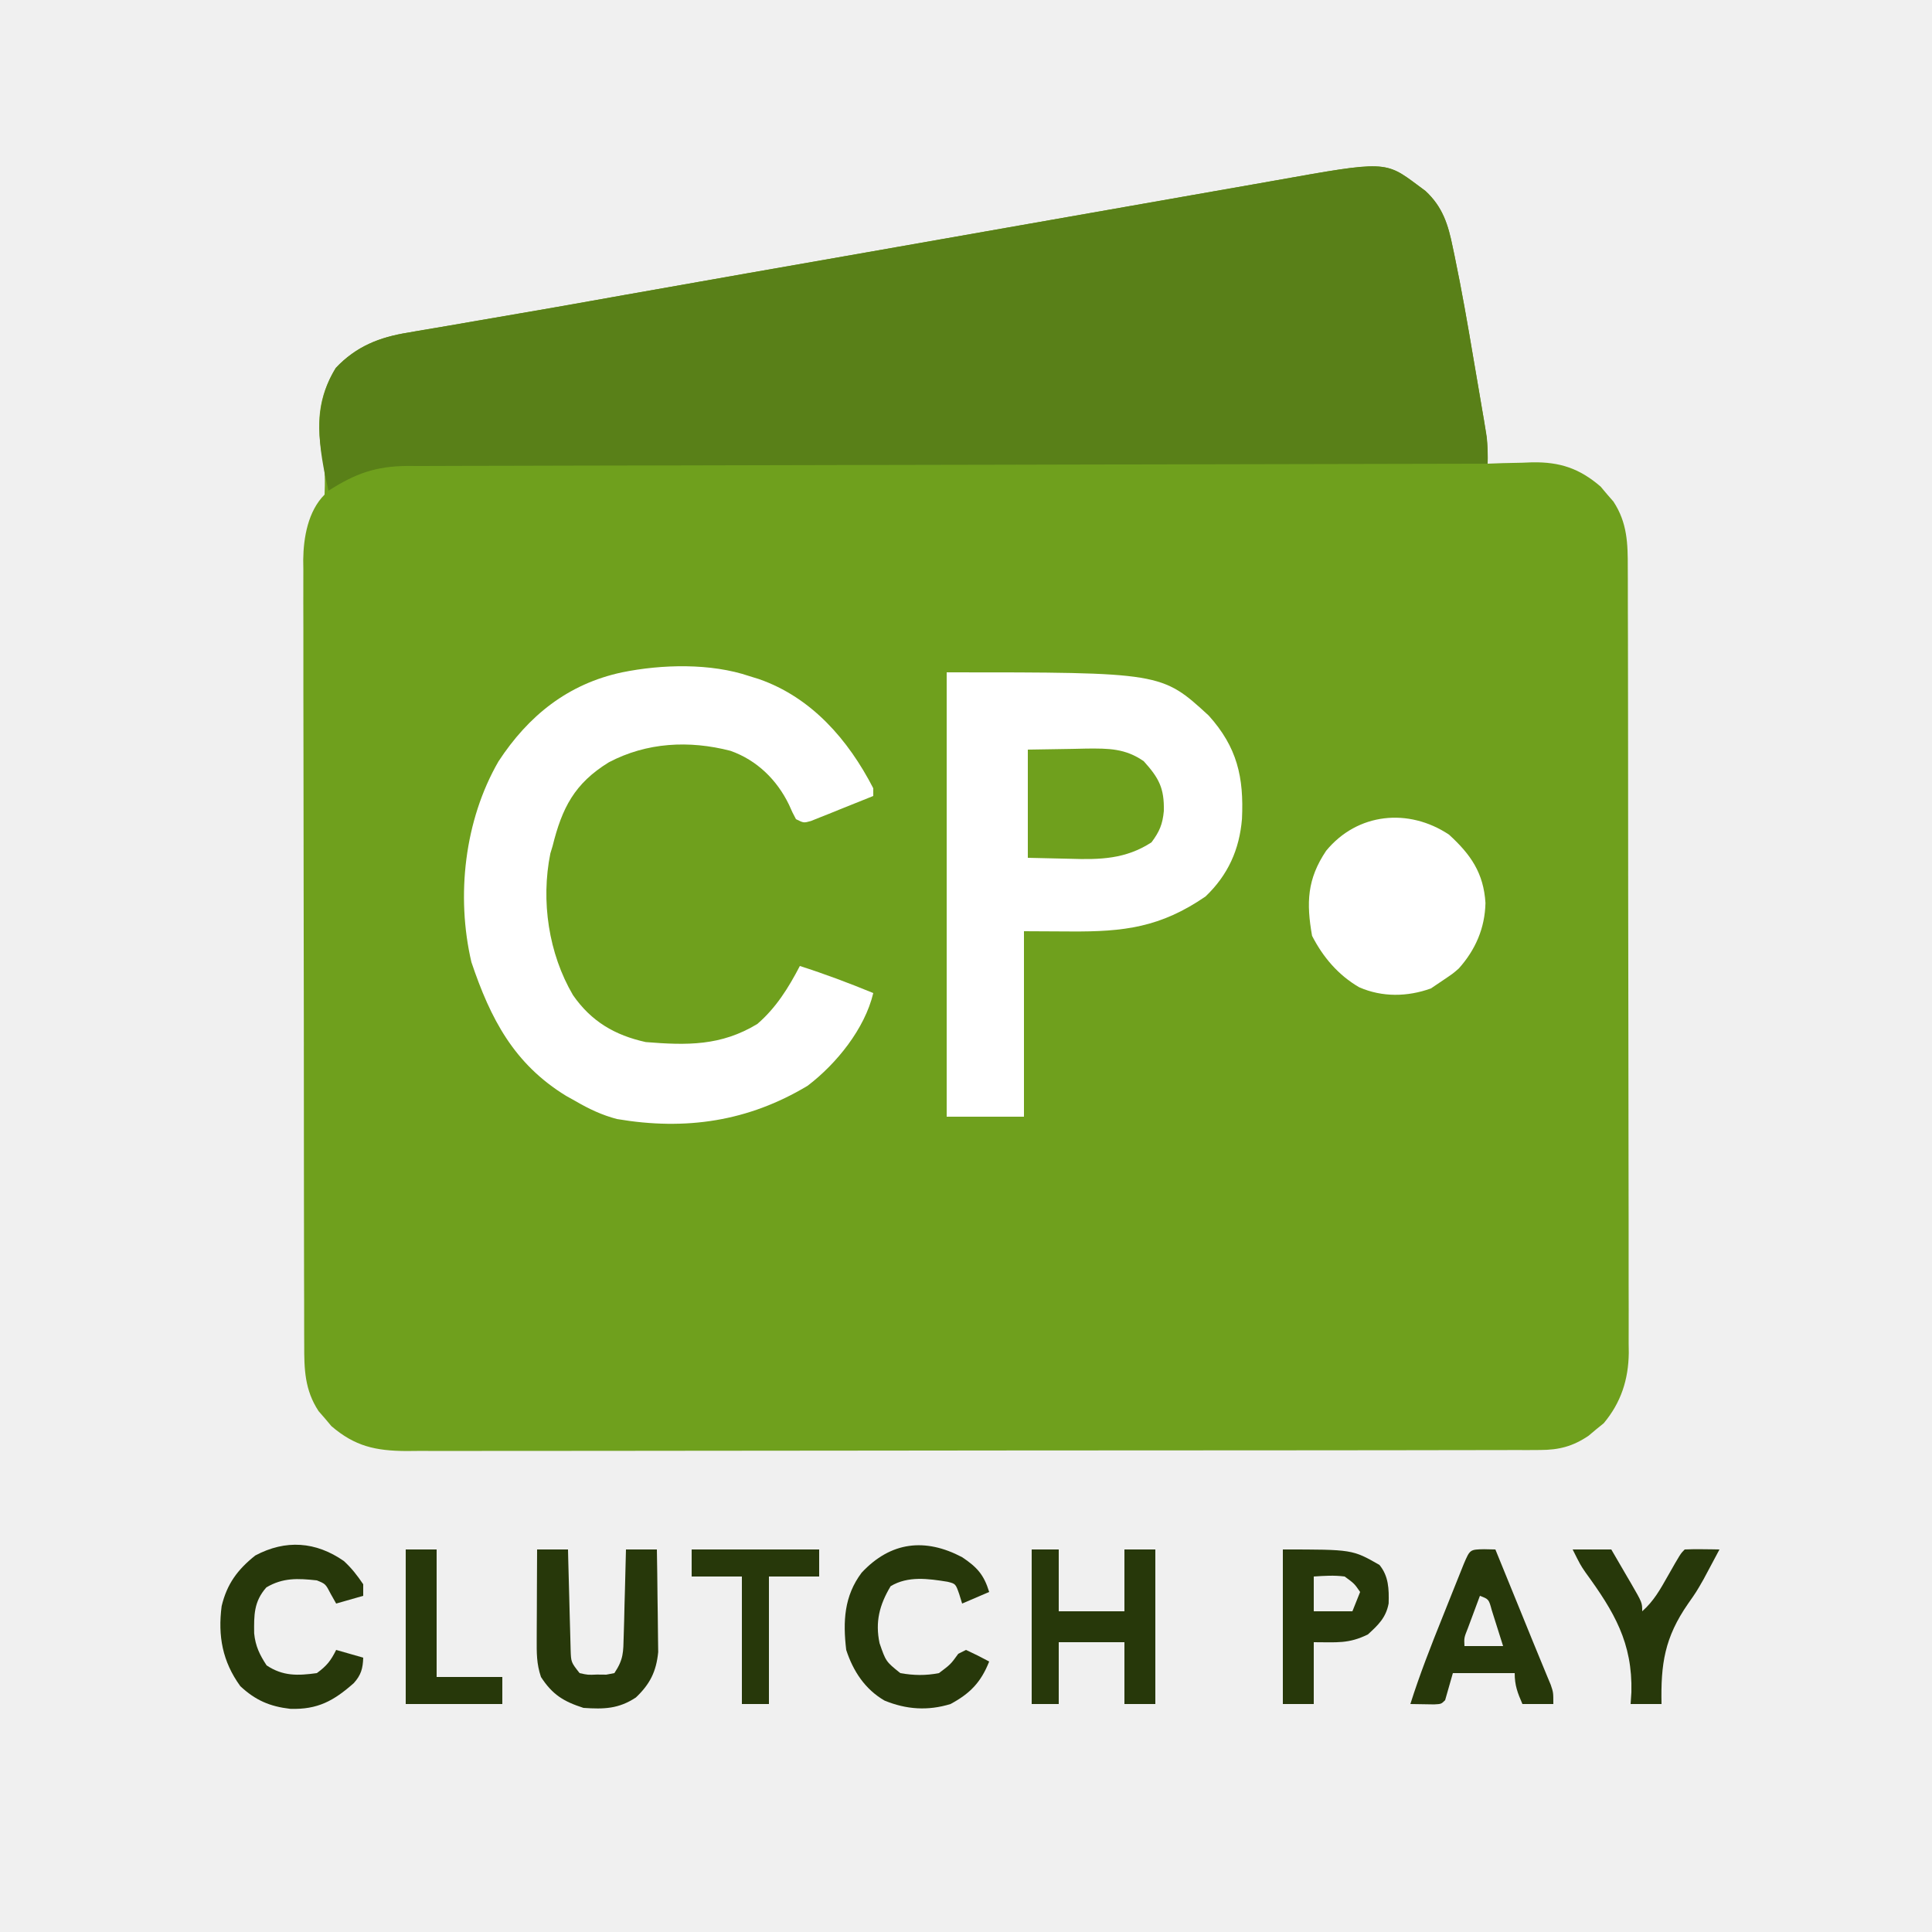
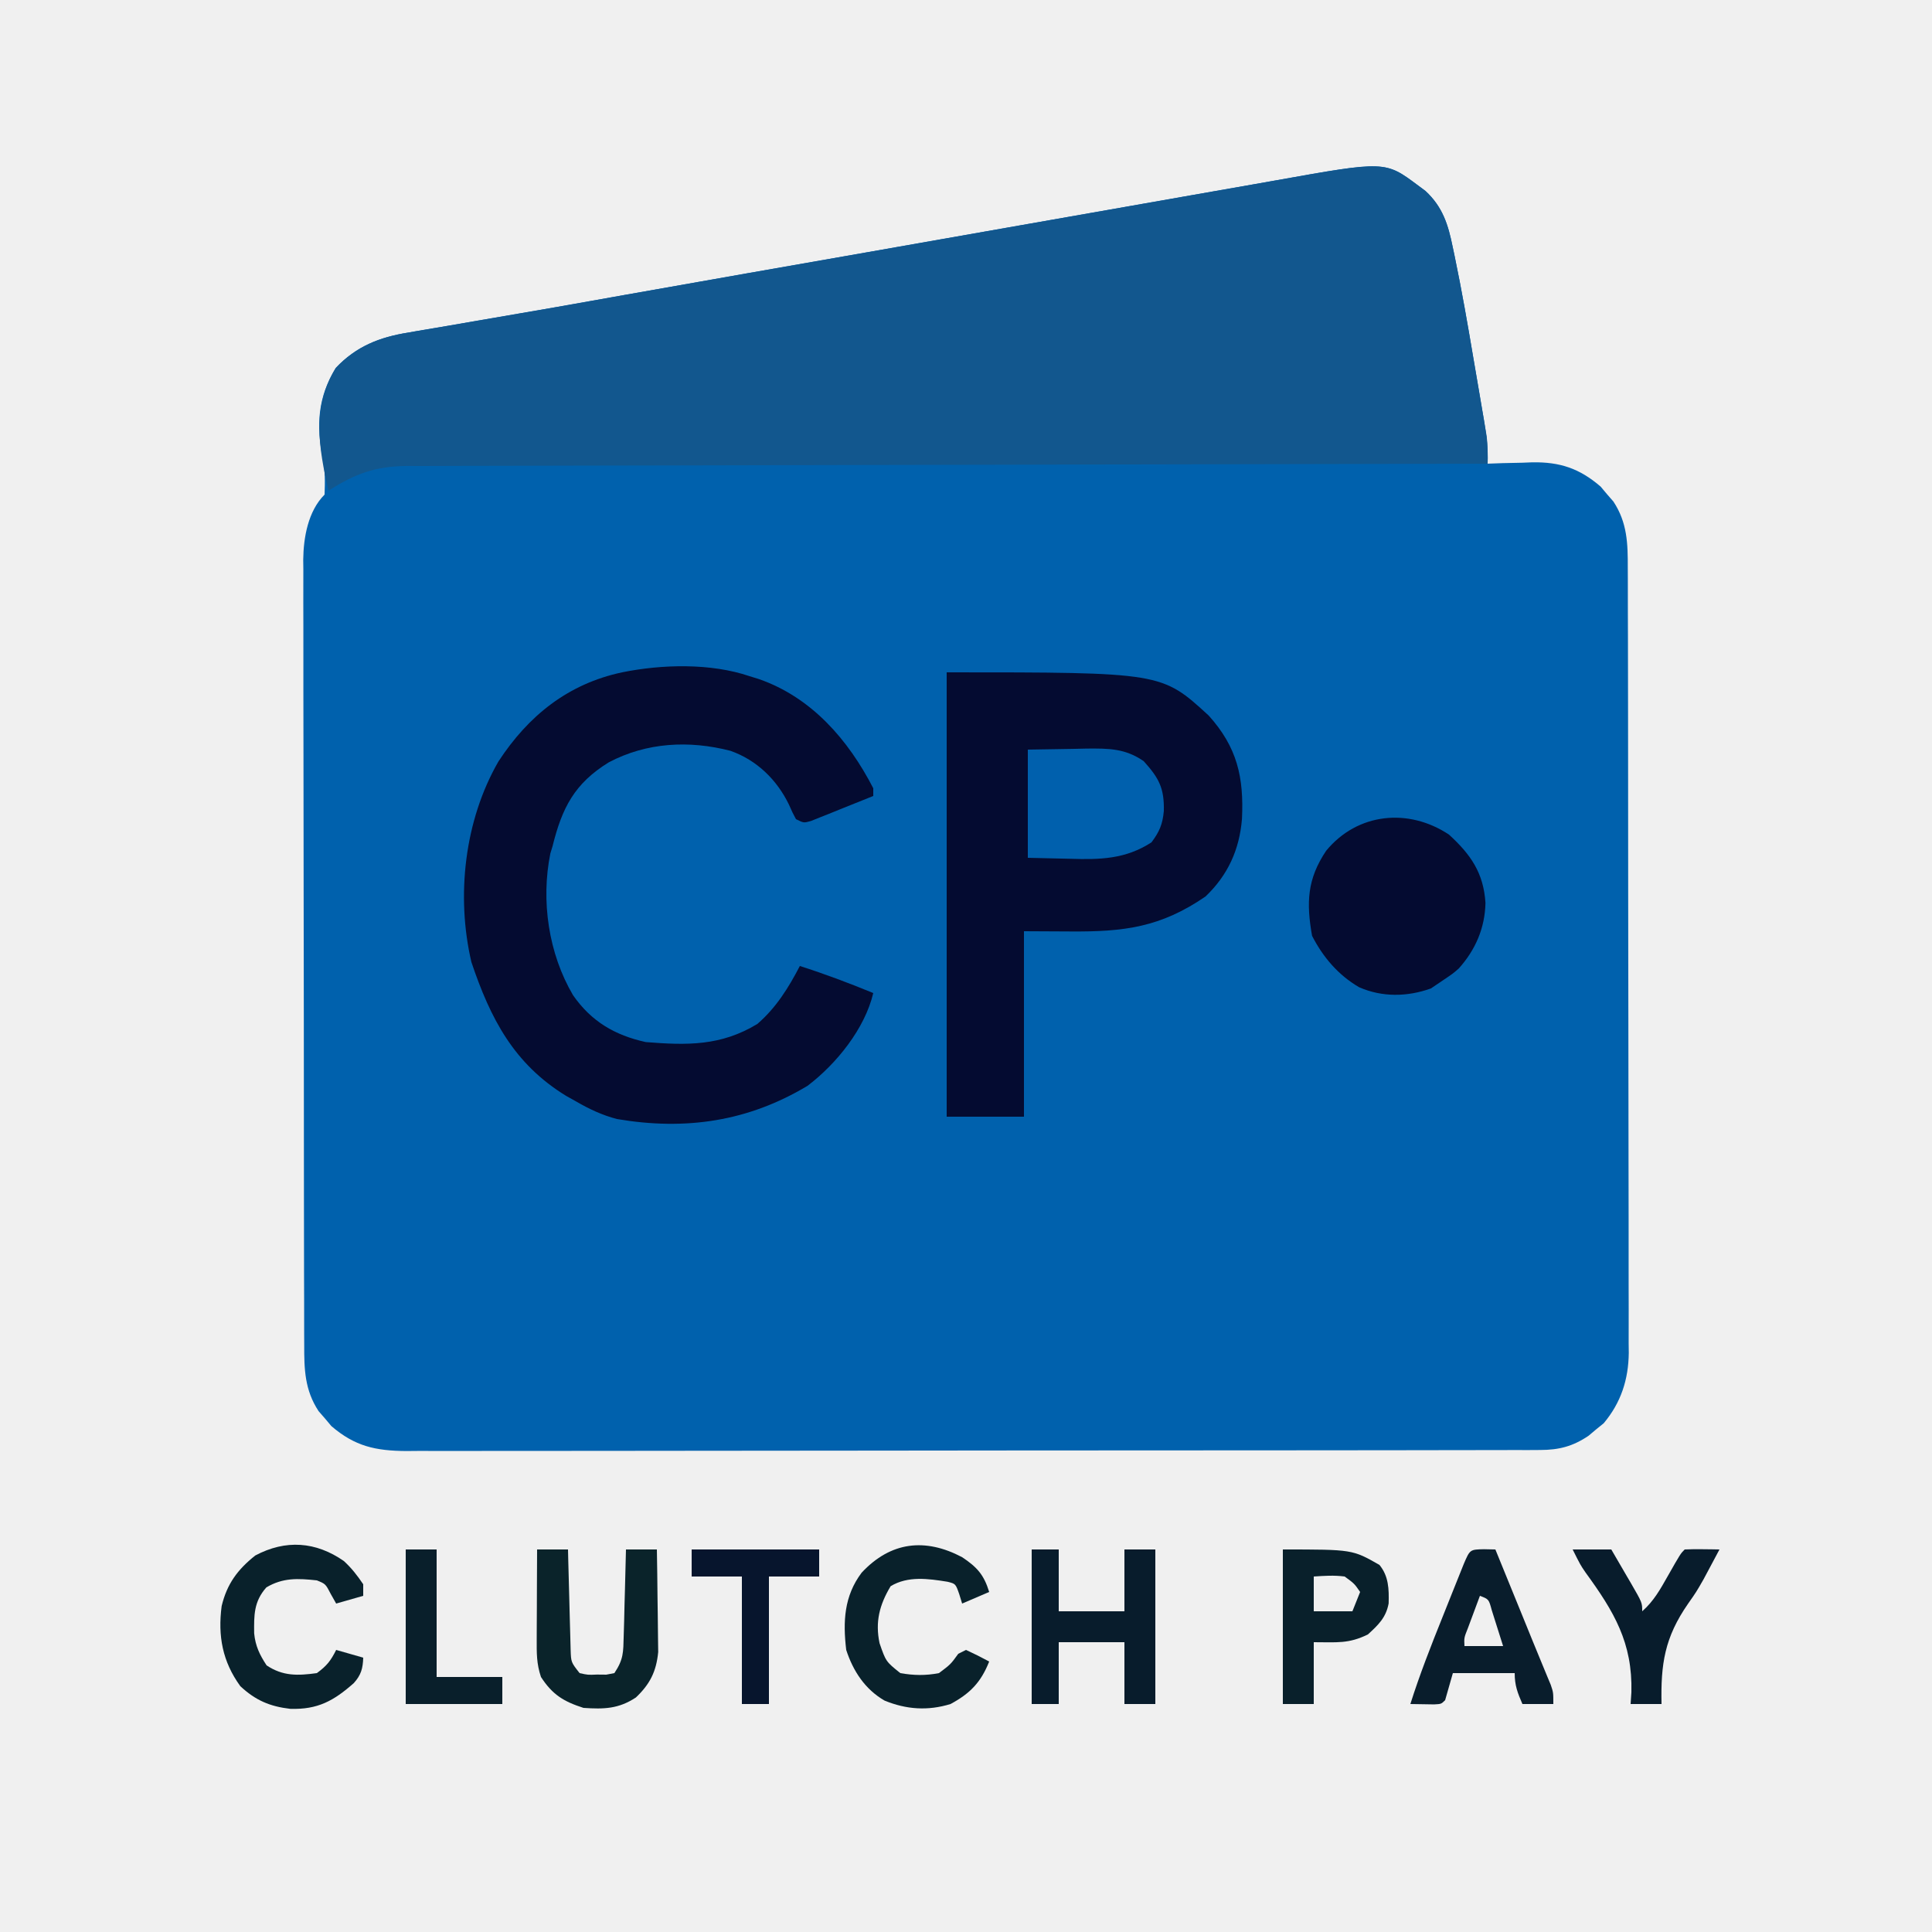
<svg xmlns="http://www.w3.org/2000/svg" version="1.1" width="500" height="500">
-   <path d="M0 0 C0.628 0.467 1.256 0.933 1.902 1.414 C6.381 5.561 7.786 10.135 8.969 15.973 C9.218 17.147 9.218 17.147 9.471 18.345 C11.284 27.059 12.815 35.824 14.292 44.6 C14.757 47.356 15.232 50.111 15.707 52.865 C16.008 54.635 16.309 56.406 16.609 58.176 C16.75 58.99 16.891 59.805 17.035 60.644 C17.675 64.474 18.174 68.1 18 72 C19.279 71.954 20.558 71.907 21.875 71.859 C23.583 71.822 25.292 71.785 27 71.75 C27.839 71.716 28.678 71.683 29.543 71.648 C36.723 71.537 41.777 73.226 47.242 77.93 C47.781 78.572 48.32 79.214 48.875 79.875 C49.429 80.512 49.984 81.149 50.555 81.805 C54.148 87.262 54.291 92.673 54.267 98.975 C54.272 99.868 54.276 100.761 54.281 101.681 C54.294 104.668 54.292 107.655 54.291 110.642 C54.297 112.786 54.303 114.93 54.311 117.074 C54.329 122.894 54.333 128.714 54.335 134.534 C54.336 138.172 54.34 141.809 54.346 145.447 C54.364 158.14 54.372 170.832 54.371 183.525 C54.369 195.352 54.391 207.178 54.422 219.005 C54.448 229.163 54.459 239.321 54.458 249.479 C54.457 255.544 54.463 261.609 54.484 267.674 C54.503 273.379 54.504 279.084 54.489 284.79 C54.487 286.881 54.492 288.972 54.504 291.063 C54.519 293.923 54.51 296.783 54.494 299.644 C54.505 300.466 54.515 301.288 54.526 302.134 C54.444 309.024 52.506 315.016 48.035 320.34 C47.384 320.867 46.733 321.394 46.062 321.938 C45.414 322.483 44.766 323.028 44.098 323.59 C40.03 326.324 36.469 327.25 31.597 327.257 C29.98 327.267 29.98 327.267 28.331 327.277 C27.152 327.274 25.974 327.271 24.76 327.267 C23.503 327.272 22.247 327.276 20.953 327.281 C17.468 327.293 13.983 327.293 10.498 327.291 C6.738 327.29 2.979 327.301 -0.781 327.311 C-8.145 327.327 -15.51 327.333 -22.875 327.334 C-28.862 327.335 -34.848 327.339 -40.835 327.346 C-57.809 327.363 -74.783 327.372 -91.757 327.371 C-92.672 327.371 -93.587 327.371 -94.53 327.371 C-95.446 327.371 -96.362 327.37 -97.306 327.37 C-112.154 327.37 -127.002 327.389 -141.85 327.417 C-157.096 327.446 -172.342 327.459 -187.588 327.458 C-196.148 327.457 -204.707 327.463 -213.267 327.484 C-220.554 327.502 -227.842 327.507 -235.13 327.493 C-238.847 327.487 -242.565 327.486 -246.282 327.504 C-250.314 327.522 -254.346 327.51 -258.379 327.494 C-259.55 327.505 -260.722 327.515 -261.929 327.526 C-269.775 327.459 -275.139 326.323 -281.242 321.07 C-281.781 320.428 -282.32 319.786 -282.875 319.125 C-283.429 318.488 -283.984 317.851 -284.555 317.195 C-288.148 311.738 -288.291 306.327 -288.267 300.025 C-288.272 299.132 -288.276 298.239 -288.281 297.319 C-288.294 294.332 -288.292 291.345 -288.291 288.358 C-288.297 286.214 -288.303 284.07 -288.311 281.926 C-288.329 276.106 -288.333 270.286 -288.335 264.466 C-288.336 260.828 -288.34 257.191 -288.346 253.553 C-288.364 240.86 -288.372 228.168 -288.371 215.475 C-288.369 203.648 -288.391 191.822 -288.422 179.995 C-288.448 169.837 -288.459 159.679 -288.458 149.521 C-288.457 143.456 -288.463 137.391 -288.484 131.326 C-288.503 125.621 -288.504 119.916 -288.489 114.21 C-288.487 112.119 -288.492 110.028 -288.504 107.937 C-288.519 105.077 -288.51 102.217 -288.494 99.356 C-288.505 98.534 -288.515 97.712 -288.526 96.866 C-288.457 91.096 -287.272 84.272 -283 80 C-282.877 76.794 -282.836 73.804 -283.48 70.652 C-285.178 61.986 -284.759 54.786 -280.094 47.219 C-274.82 41.63 -268.762 39.25 -261.314 38.066 C-260.483 37.919 -259.652 37.773 -258.796 37.621 C-256.053 37.141 -253.306 36.685 -250.559 36.229 C-248.594 35.889 -246.629 35.547 -244.664 35.204 C-240.531 34.485 -236.397 33.774 -232.261 33.071 C-226.23 32.044 -220.206 30.981 -214.184 29.907 C-212.212 29.556 -210.241 29.204 -208.269 28.853 C-207.286 28.677 -206.303 28.502 -205.29 28.322 C-184.344 24.596 -163.386 20.936 -142.431 17.261 C-129.248 14.949 -116.066 12.631 -102.886 10.303 C-93.512 8.648 -84.137 7.001 -74.76 5.36 C-69.197 4.386 -63.635 3.408 -58.074 2.423 C-52.875 1.501 -47.674 0.589 -42.471 -0.316 C-40.573 -0.648 -38.675 -0.983 -36.778 -1.322 C-8.52 -6.367 -8.52 -6.367 0 0 Z " fill="#6FA01D" transform="translate(367,48)" />
-   <path d="M0 0 C0.628 0.467 1.256 0.933 1.902 1.414 C6.381 5.561 7.786 10.135 8.969 15.973 C9.218 17.147 9.218 17.147 9.471 18.345 C11.284 27.059 12.815 35.824 14.292 44.6 C14.757 47.356 15.232 50.111 15.707 52.865 C16.008 54.635 16.309 56.406 16.609 58.176 C16.75 58.99 16.891 59.805 17.035 60.644 C17.163 61.406 17.29 62.169 17.421 62.954 C17.533 63.617 17.645 64.28 17.761 64.963 C18.038 67.322 18.015 69.627 18 72 C17.09 72.001 17.09 72.001 16.161 72.003 C-19.796 72.061 -55.754 72.135 -91.711 72.229 C-96.028 72.24 -100.345 72.251 -104.662 72.262 C-105.522 72.265 -106.381 72.267 -107.267 72.269 C-121.184 72.305 -135.102 72.329 -149.02 72.35 C-163.3 72.372 -177.58 72.405 -191.86 72.449 C-200.672 72.475 -209.484 72.493 -218.296 72.499 C-224.338 72.505 -230.38 72.521 -236.422 72.546 C-239.909 72.56 -243.395 72.569 -246.881 72.565 C-250.663 72.563 -254.443 72.58 -258.225 72.601 C-259.875 72.594 -259.875 72.594 -261.559 72.587 C-269.844 72.664 -274.98 74.533 -282 79 C-284.507 67.831 -286.347 57.362 -280.094 47.219 C-274.82 41.63 -268.762 39.25 -261.314 38.066 C-260.483 37.919 -259.652 37.773 -258.796 37.621 C-256.053 37.141 -253.306 36.685 -250.559 36.229 C-248.594 35.889 -246.629 35.547 -244.664 35.204 C-240.531 34.485 -236.397 33.774 -232.261 33.071 C-226.23 32.044 -220.206 30.981 -214.184 29.907 C-212.212 29.556 -210.241 29.204 -208.269 28.853 C-207.286 28.677 -206.303 28.502 -205.29 28.322 C-184.344 24.596 -163.386 20.936 -142.431 17.261 C-129.248 14.949 -116.066 12.631 -102.886 10.303 C-93.512 8.648 -84.137 7.001 -74.76 5.36 C-69.197 4.386 -63.635 3.408 -58.074 2.423 C-52.875 1.501 -47.674 0.589 -42.471 -0.316 C-40.573 -0.648 -38.675 -0.983 -36.778 -1.322 C-8.52 -6.367 -8.52 -6.367 0 0 Z " fill="#598018" transform="translate(367,48)" />
-   <path d="M0 0 C55.625 0 55.625 0 67.812 11.188 C75.193 19.39 76.933 27.157 76.422 37.926 C75.77 45.879 72.795 52.457 67 58 C55.352 65.996 45.896 67.164 32.062 67.062 C28.082 67.042 24.101 67.021 20 67 C20 82.84 20 98.68 20 115 C13.4 115 6.8 115 0 115 C0 77.05 0 39.1 0 0 Z " fill="#FFFFFF" transform="translate(245,174)" />
-   <path d="M0 0 C1.189 0.367 1.189 0.367 2.402 0.742 C16.042 5.492 25.532 16.454 32 29 C32 29.66 32 30.32 32 31 C29.047 32.2 26.087 33.383 23.125 34.562 C22.283 34.905 21.441 35.247 20.574 35.6 C19.769 35.919 18.963 36.238 18.133 36.566 C17.389 36.865 16.646 37.163 15.879 37.471 C14 38 14 38 12 37 C11.105 35.328 11.105 35.328 10.188 33.25 C7.075 26.817 1.883 21.722 -4.961 19.309 C-15.653 16.549 -26.626 17.113 -36.445 22.289 C-45.336 27.776 -48.533 34.049 -51 44 C-51.187 44.614 -51.374 45.227 -51.566 45.859 C-54.061 58.173 -52.022 71.799 -45.703 82.551 C-41 89.315 -34.936 92.914 -26.875 94.688 C-16.223 95.547 -7.429 95.724 2 90 C6.862 85.805 10.058 80.648 13 75 C19.454 77.058 25.736 79.424 32 82 C29.813 91.233 22.476 100.325 15 106 C-0.338 115.213 -16.507 117.638 -34.34 114.602 C-38.19 113.597 -41.573 111.992 -45 110 C-45.82 109.542 -46.64 109.085 -47.484 108.613 C-60.995 100.339 -67.068 88.643 -72 74 C-76.011 56.824 -73.776 37.281 -65.008 22.074 C-57.267 10.223 -46.989 1.976 -33 -1 C-22.687 -3.101 -10.034 -3.417 0 0 Z " fill="#FFFF" transform="translate(194,175)" />
-   <path d="M0 0 C5.666 5.179 8.957 9.959 9.438 17.688 C9.292 24.184 6.872 29.782 2.543 34.633 C1.062 35.938 1.062 35.938 -2 38 C-2.887 38.598 -3.774 39.196 -4.688 39.812 C-10.762 41.99 -17.272 42.117 -23.25 39.5 C-28.644 36.37 -32.619 31.702 -35.438 26.188 C-36.945 17.646 -36.733 11.525 -31.785 4.168 C-23.71 -5.638 -10.494 -6.977 0 0 Z " fill="#FFFFFF" transform="translate(375,216)" />
-   <path d="M0 0 C5.754 -0.093 5.754 -0.093 11.625 -0.188 C13.423 -0.228 13.423 -0.228 15.256 -0.27 C20.888 -0.314 25.207 -0.332 30 3 C33.927 7.352 35.339 9.963 35.199 15.906 C34.873 19.337 34.076 21.232 32 24 C25.302 28.353 18.695 28.502 10.938 28.25 C7.328 28.168 3.719 28.085 0 28 C0 18.76 0 9.52 0 0 Z " fill="#6FA01D" transform="translate(266,194)" />
-   <path d="M0 0 C2.31 0 4.62 0 7 0 C7 5.28 7 10.56 7 16 C12.61 16 18.22 16 24 16 C24 10.72 24 5.44 24 0 C26.64 0 29.28 0 32 0 C32 13.2 32 26.4 32 40 C29.36 40 26.72 40 24 40 C24 34.72 24 29.44 24 24 C18.39 24 12.78 24 7 24 C7 29.28 7 34.56 7 40 C4.69 40 2.38 40 0 40 C0 26.8 0 13.6 0 0 Z " fill="#27380A" transform="translate(267,401)" />
-   <path d="M0 0 C2.64 0 5.28 0 8 0 C8.02 0.863 8.04 1.726 8.06 2.615 C8.138 5.818 8.225 9.022 8.317 12.225 C8.356 13.611 8.391 14.997 8.422 16.384 C8.468 18.377 8.527 20.37 8.586 22.363 C8.617 23.563 8.649 24.762 8.681 25.997 C8.784 29.179 8.784 29.179 11 32 C13.133 32.477 13.133 32.477 15.5 32.375 C16.294 32.383 17.088 32.39 17.906 32.398 C18.943 32.201 18.943 32.201 20 32 C22.389 28.416 22.302 26.628 22.414 22.363 C22.453 21.065 22.491 19.766 22.531 18.428 C22.563 17.056 22.594 15.684 22.625 14.312 C22.663 12.929 22.702 11.546 22.742 10.162 C22.837 6.775 22.922 3.388 23 0 C25.64 0 28.28 0 31 0 C31.075 4.163 31.129 8.325 31.165 12.488 C31.18 13.902 31.2 15.316 31.226 16.73 C31.263 18.771 31.28 20.811 31.293 22.852 C31.309 24.077 31.324 25.302 31.341 26.565 C30.841 31.601 29.219 34.843 25.562 38.312 C21.092 41.256 17.335 41.362 12 41 C6.829 39.335 3.971 37.571 1 33 C-0.159 29.522 -0.113 26.812 -0.098 23.145 C-0.096 22.483 -0.095 21.821 -0.093 21.14 C-0.088 19.031 -0.075 16.922 -0.062 14.812 C-0.057 13.381 -0.053 11.949 -0.049 10.518 C-0.038 7.012 -0.021 3.506 0 0 Z " fill="#27380A" transform="translate(139,401)" />
-   <path d="M0 0 C2.058 1.908 3.398 3.647 5 6 C5 6.99 5 7.98 5 9 C2.69 9.66 0.38 10.32 -2 11 C-2.681 9.793 -2.681 9.793 -3.375 8.562 C-4.747 5.911 -4.747 5.911 -7 5 C-11.889 4.472 -15.767 4.27 -20.062 6.812 C-23.332 10.504 -23.276 14.01 -23.223 18.711 C-22.904 21.988 -21.797 24.271 -20 27 C-15.778 29.814 -11.96 29.683 -7 29 C-4.424 27.115 -3.403 25.807 -2 23 C0.31 23.66 2.62 24.32 5 25 C4.918 27.787 4.438 29.518 2.551 31.598 C-2.621 36.163 -6.765 38.474 -13.883 38.246 C-19.199 37.628 -22.894 36.032 -26.812 32.375 C-31.432 26.002 -32.644 19.383 -31.637 11.648 C-30.256 5.904 -27.515 2.206 -22.938 -1.438 C-15.082 -5.616 -7.268 -5.067 0 0 Z " fill="#27380A" transform="translate(89,404)" />
-   <path d="M0 0 C3.866 2.577 5.637 4.54 7 9 C4.69 9.99 2.38 10.98 0 12 C-0.247 11.196 -0.495 10.391 -0.75 9.562 C-1.691 6.881 -1.691 6.881 -3.766 6.359 C-8.796 5.55 -14.015 4.809 -18.5 7.5 C-21.408 12.347 -22.525 16.744 -21.375 22.25 C-19.733 27 -19.733 27 -16 30 C-12.55 30.613 -9.445 30.67 -6 30 C-2.976 27.729 -2.976 27.729 -1 25 C-0.34 24.67 0.32 24.34 1 24 C3.031 24.934 5.035 25.932 7 27 C4.862 32.407 2.027 35.287 -3 38 C-8.866 39.804 -14.435 39.424 -20.074 37.113 C-25.139 34.185 -28.217 29.471 -30 24 C-30.872 16.645 -30.559 10.046 -26 4 C-18.48 -4.055 -9.551 -5.046 0 0 Z " fill="#27380A" transform="translate(249,403)" />
-   <path d="M0 0 C1.454 0.031 1.454 0.031 2.938 0.062 C4.431 3.724 5.925 7.387 7.417 11.049 C8.17 12.895 8.923 14.74 9.676 16.586 C10.644 18.962 11.611 21.34 12.576 23.718 C13.439 25.839 14.31 27.957 15.189 30.071 C15.738 31.401 15.738 31.401 16.297 32.758 C16.616 33.524 16.936 34.29 17.265 35.079 C17.938 37.062 17.938 37.062 17.938 40.062 C15.297 40.062 12.658 40.062 9.938 40.062 C8.681 37.156 7.938 35.266 7.938 32.062 C2.658 32.062 -2.623 32.062 -8.062 32.062 C-8.723 34.373 -9.383 36.682 -10.062 39.062 C-11.062 40.062 -11.062 40.062 -12.91 40.16 C-14.961 40.128 -17.012 40.095 -19.062 40.062 C-16.65 32.438 -13.744 25.036 -10.764 17.621 C-9.929 15.541 -9.099 13.458 -8.27 11.375 C-7.74 10.052 -7.21 8.729 -6.68 7.406 C-6.201 6.212 -5.723 5.018 -5.23 3.787 C-3.639 0.074 -3.639 0.074 0 0 Z M-1.062 12.062 C-1.733 13.853 -2.399 15.645 -3.062 17.438 C-3.434 18.435 -3.805 19.433 -4.188 20.461 C-5.169 22.921 -5.169 22.921 -5.062 25.062 C-1.762 25.062 1.538 25.062 4.938 25.062 C4.322 23.08 3.695 21.102 3.062 19.125 C2.714 18.023 2.366 16.921 2.008 15.785 C1.237 12.934 1.237 12.934 -1.062 12.062 Z " fill="#27380A" transform="translate(384.0625,400.9375)" />
-   <path d="M0 0 C18 0 18 0 25 4 C27.391 6.91 27.483 10.249 27.379 13.969 C26.692 17.652 24.695 19.539 22 22 C16.97 24.459 14.003 24 8 24 C8 29.28 8 34.56 8 40 C5.36 40 2.72 40 0 40 C0 26.8 0 13.6 0 0 Z M8 7 C8 9.97 8 12.94 8 16 C11.3 16 14.6 16 18 16 C18.66 14.35 19.32 12.7 20 11 C18.505 8.833 18.505 8.833 16 7 C13.241 6.642 10.799 6.813 8 7 Z " fill="#27380A" transform="translate(332,401)" />
-   <path d="M0 0 C3.3 0 6.6 0 10 0 C11.339 2.289 12.671 4.581 14 6.875 C14.382 7.526 14.763 8.177 15.156 8.848 C18 13.773 18 13.773 18 16 C20.982 13.384 22.682 10.307 24.625 6.875 C27.917 1.083 27.917 1.083 29 0 C30.519 -0.072 32.042 -0.084 33.562 -0.062 C34.389 -0.053 35.215 -0.044 36.066 -0.035 C36.704 -0.024 37.343 -0.012 38 0 C37.172 1.565 36.337 3.127 35.5 4.688 C34.69 6.203 34.69 6.203 33.863 7.75 C32 11 32 11 29.855 14.062 C23.789 22.807 22.788 29.659 23 40 C20.36 40 17.72 40 15 40 C15.067 38.993 15.134 37.986 15.203 36.949 C15.525 24.141 10.728 16.105 3.313 5.928 C2 4 2 4 0 0 Z " fill="#27380A" transform="translate(407,401)" />
-   <path d="M0 0 C10.89 0 21.78 0 33 0 C33 2.31 33 4.62 33 7 C28.71 7 24.42 7 20 7 C20 17.89 20 28.78 20 40 C17.69 40 15.38 40 13 40 C13 29.11 13 18.22 13 7 C8.71 7 4.42 7 0 7 C0 4.69 0 2.38 0 0 Z " fill="#27380A" transform="translate(179,401)" />
-   <path d="M0 0 C2.64 0 5.28 0 8 0 C8 10.89 8 21.78 8 33 C13.61 33 19.22 33 25 33 C25 35.31 25 37.62 25 40 C16.75 40 8.5 40 0 40 C0 26.8 0 13.6 0 0 Z " fill="#27380A" transform="translate(105,401)" />
+   <path d="M0 0 C0.628 0.467 1.256 0.933 1.902 1.414 C6.381 5.561 7.786 10.135 8.969 15.973 C9.218 17.147 9.218 17.147 9.471 18.345 C11.284 27.059 12.815 35.824 14.292 44.6 C14.757 47.356 15.232 50.111 15.707 52.865 C16.008 54.635 16.309 56.406 16.609 58.176 C16.75 58.99 16.891 59.805 17.035 60.644 C17.675 64.474 18.174 68.1 18 72 C19.279 71.954 20.558 71.907 21.875 71.859 C23.583 71.822 25.292 71.785 27 71.75 C27.839 71.716 28.678 71.683 29.543 71.648 C36.723 71.537 41.777 73.226 47.242 77.93 C47.781 78.572 48.32 79.214 48.875 79.875 C49.429 80.512 49.984 81.149 50.555 81.805 C54.148 87.262 54.291 92.673 54.267 98.975 C54.272 99.868 54.276 100.761 54.281 101.681 C54.294 104.668 54.292 107.655 54.291 110.642 C54.297 112.786 54.303 114.93 54.311 117.074 C54.329 122.894 54.333 128.714 54.335 134.534 C54.336 138.172 54.34 141.809 54.346 145.447 C54.364 158.14 54.372 170.832 54.371 183.525 C54.369 195.352 54.391 207.178 54.422 219.005 C54.448 229.163 54.459 239.321 54.458 249.479 C54.457 255.544 54.463 261.609 54.484 267.674 C54.503 273.379 54.504 279.084 54.489 284.79 C54.487 286.881 54.492 288.972 54.504 291.063 C54.519 293.923 54.51 296.783 54.494 299.644 C54.505 300.466 54.515 301.288 54.526 302.134 C54.444 309.024 52.506 315.016 48.035 320.34 C47.384 320.867 46.733 321.394 46.062 321.938 C45.414 322.483 44.766 323.028 44.098 323.59 C40.03 326.324 36.469 327.25 31.597 327.257 C29.98 327.267 29.98 327.267 28.331 327.277 C27.152 327.274 25.974 327.271 24.76 327.267 C23.503 327.272 22.247 327.276 20.953 327.281 C17.468 327.293 13.983 327.293 10.498 327.291 C6.738 327.29 2.979 327.301 -0.781 327.311 C-8.145 327.327 -15.51 327.333 -22.875 327.334 C-28.862 327.335 -34.848 327.339 -40.835 327.346 C-57.809 327.363 -74.783 327.372 -91.757 327.371 C-92.672 327.371 -93.587 327.371 -94.53 327.371 C-95.446 327.371 -96.362 327.37 -97.306 327.37 C-112.154 327.37 -127.002 327.389 -141.85 327.417 C-157.096 327.446 -172.342 327.459 -187.588 327.458 C-196.148 327.457 -204.707 327.463 -213.267 327.484 C-220.554 327.502 -227.842 327.507 -235.13 327.493 C-238.847 327.487 -242.565 327.486 -246.282 327.504 C-250.314 327.522 -254.346 327.51 -258.379 327.494 C-259.55 327.505 -260.722 327.515 -261.929 327.526 C-269.775 327.459 -275.139 326.323 -281.242 321.07 C-281.781 320.428 -282.32 319.786 -282.875 319.125 C-283.429 318.488 -283.984 317.851 -284.555 317.195 C-288.148 311.738 -288.291 306.327 -288.267 300.025 C-288.272 299.132 -288.276 298.239 -288.281 297.319 C-288.294 294.332 -288.292 291.345 -288.291 288.358 C-288.297 286.214 -288.303 284.07 -288.311 281.926 C-288.329 276.106 -288.333 270.286 -288.335 264.466 C-288.336 260.828 -288.34 257.191 -288.346 253.553 C-288.364 240.86 -288.372 228.168 -288.371 215.475 C-288.369 203.648 -288.391 191.822 -288.422 179.995 C-288.448 169.837 -288.459 159.679 -288.458 149.521 C-288.457 143.456 -288.463 137.391 -288.484 131.326 C-288.503 125.621 -288.504 119.916 -288.489 114.21 C-288.487 112.119 -288.492 110.028 -288.504 107.937 C-288.519 105.077 -288.51 102.217 -288.494 99.356 C-288.505 98.534 -288.515 97.712 -288.526 96.866 C-288.457 91.096 -287.272 84.272 -283 80 C-282.877 76.794 -282.836 73.804 -283.48 70.652 C-285.178 61.986 -284.759 54.786 -280.094 47.219 C-274.82 41.63 -268.762 39.25 -261.314 38.066 C-260.483 37.919 -259.652 37.773 -258.796 37.621 C-256.053 37.141 -253.306 36.685 -250.559 36.229 C-248.594 35.889 -246.629 35.547 -244.664 35.204 C-240.531 34.485 -236.397 33.774 -232.261 33.071 C-226.23 32.044 -220.206 30.981 -214.184 29.907 C-212.212 29.556 -210.241 29.204 -208.269 28.853 C-207.286 28.677 -206.303 28.502 -205.29 28.322 C-184.344 24.596 -163.386 20.936 -142.431 17.261 C-129.248 14.949 -116.066 12.631 -102.886 10.303 C-93.512 8.648 -84.137 7.001 -74.76 5.36 C-69.197 4.386 -63.635 3.408 -58.074 2.423 C-52.875 1.501 -47.674 0.589 -42.471 -0.316 C-40.573 -0.648 -38.675 -0.983 -36.778 -1.322 C-8.52 -6.367 -8.52 -6.367 0 0 Z " fill="#0061AD" transform="translate(367,48)" />
+   <path d="M0 0 C0.628 0.467 1.256 0.933 1.902 1.414 C6.381 5.561 7.786 10.135 8.969 15.973 C9.218 17.147 9.218 17.147 9.471 18.345 C11.284 27.059 12.815 35.824 14.292 44.6 C14.757 47.356 15.232 50.111 15.707 52.865 C16.008 54.635 16.309 56.406 16.609 58.176 C16.75 58.99 16.891 59.805 17.035 60.644 C17.163 61.406 17.29 62.169 17.421 62.954 C17.533 63.617 17.645 64.28 17.761 64.963 C18.038 67.322 18.015 69.627 18 72 C17.09 72.001 17.09 72.001 16.161 72.003 C-19.796 72.061 -55.754 72.135 -91.711 72.229 C-96.028 72.24 -100.345 72.251 -104.662 72.262 C-105.522 72.265 -106.381 72.267 -107.267 72.269 C-121.184 72.305 -135.102 72.329 -149.02 72.35 C-163.3 72.372 -177.58 72.405 -191.86 72.449 C-200.672 72.475 -209.484 72.493 -218.296 72.499 C-224.338 72.505 -230.38 72.521 -236.422 72.546 C-239.909 72.56 -243.395 72.569 -246.881 72.565 C-250.663 72.563 -254.443 72.58 -258.225 72.601 C-259.875 72.594 -259.875 72.594 -261.559 72.587 C-269.844 72.664 -274.98 74.533 -282 79 C-284.507 67.831 -286.347 57.362 -280.094 47.219 C-274.82 41.63 -268.762 39.25 -261.314 38.066 C-260.483 37.919 -259.652 37.773 -258.796 37.621 C-256.053 37.141 -253.306 36.685 -250.559 36.229 C-248.594 35.889 -246.629 35.547 -244.664 35.204 C-240.531 34.485 -236.397 33.774 -232.261 33.071 C-226.23 32.044 -220.206 30.981 -214.184 29.907 C-212.212 29.556 -210.241 29.204 -208.269 28.853 C-207.286 28.677 -206.303 28.502 -205.29 28.322 C-184.344 24.596 -163.386 20.936 -142.431 17.261 C-129.248 14.949 -116.066 12.631 -102.886 10.303 C-93.512 8.648 -84.137 7.001 -74.76 5.36 C-69.197 4.386 -63.635 3.408 -58.074 2.423 C-52.875 1.501 -47.674 0.589 -42.471 -0.316 C-40.573 -0.648 -38.675 -0.983 -36.778 -1.322 C-8.52 -6.367 -8.52 -6.367 0 0 Z " fill="#12578E" transform="translate(367,48)" />
+   <path d="M0 0 C55.625 0 55.625 0 67.812 11.188 C75.193 19.39 76.933 27.157 76.422 37.926 C75.77 45.879 72.795 52.457 67 58 C55.352 65.996 45.896 67.164 32.062 67.062 C28.082 67.042 24.101 67.021 20 67 C20 82.84 20 98.68 20 115 C13.4 115 6.8 115 0 115 C0 77.05 0 39.1 0 0 Z " fill="#040B31" transform="translate(245,174)" />
+   <path d="M0 0 C1.189 0.367 1.189 0.367 2.402 0.742 C16.042 5.492 25.532 16.454 32 29 C32 29.66 32 30.32 32 31 C29.047 32.2 26.087 33.383 23.125 34.562 C22.283 34.905 21.441 35.247 20.574 35.6 C19.769 35.919 18.963 36.238 18.133 36.566 C17.389 36.865 16.646 37.163 15.879 37.471 C14 38 14 38 12 37 C11.105 35.328 11.105 35.328 10.188 33.25 C7.075 26.817 1.883 21.722 -4.961 19.309 C-15.653 16.549 -26.626 17.113 -36.445 22.289 C-45.336 27.776 -48.533 34.049 -51 44 C-51.187 44.614 -51.374 45.227 -51.566 45.859 C-54.061 58.173 -52.022 71.799 -45.703 82.551 C-41 89.315 -34.936 92.914 -26.875 94.688 C-16.223 95.547 -7.429 95.724 2 90 C6.862 85.805 10.058 80.648 13 75 C19.454 77.058 25.736 79.424 32 82 C29.813 91.233 22.476 100.325 15 106 C-0.338 115.213 -16.507 117.638 -34.34 114.602 C-38.19 113.597 -41.573 111.992 -45 110 C-45.82 109.542 -46.64 109.085 -47.484 108.613 C-60.995 100.339 -67.068 88.643 -72 74 C-76.011 56.824 -73.776 37.281 -65.008 22.074 C-57.267 10.223 -46.989 1.976 -33 -1 C-22.687 -3.101 -10.034 -3.417 0 0 Z " fill="#040B31" transform="translate(194,175)" />
+   <path d="M0 0 C5.666 5.179 8.957 9.959 9.438 17.688 C9.292 24.184 6.872 29.782 2.543 34.633 C1.062 35.938 1.062 35.938 -2 38 C-2.887 38.598 -3.774 39.196 -4.688 39.812 C-10.762 41.99 -17.272 42.117 -23.25 39.5 C-28.644 36.37 -32.619 31.702 -35.438 26.188 C-36.945 17.646 -36.733 11.525 -31.785 4.168 C-23.71 -5.638 -10.494 -6.977 0 0 Z " fill="#040B31" transform="translate(375,216)" />
+   <path d="M0 0 C5.754 -0.093 5.754 -0.093 11.625 -0.188 C13.423 -0.228 13.423 -0.228 15.256 -0.27 C20.888 -0.314 25.207 -0.332 30 3 C33.927 7.352 35.339 9.963 35.199 15.906 C34.873 19.337 34.076 21.232 32 24 C25.302 28.353 18.695 28.502 10.938 28.25 C7.328 28.168 3.719 28.085 0 28 C0 18.76 0 9.52 0 0 Z " fill="#0060AD" transform="translate(266,194)" />
+   <path d="M0 0 C2.31 0 4.62 0 7 0 C7 5.28 7 10.56 7 16 C12.61 16 18.22 16 24 16 C24 10.72 24 5.44 24 0 C26.64 0 29.28 0 32 0 C32 13.2 32 26.4 32 40 C29.36 40 26.72 40 24 40 C24 34.72 24 29.44 24 24 C18.39 24 12.78 24 7 24 C7 29.28 7 34.56 7 40 C4.69 40 2.38 40 0 40 C0 26.8 0 13.6 0 0 Z " fill="#081C2C" transform="translate(267,401)" />
+   <path d="M0 0 C2.64 0 5.28 0 8 0 C8.02 0.863 8.04 1.726 8.06 2.615 C8.138 5.818 8.225 9.022 8.317 12.225 C8.356 13.611 8.391 14.997 8.422 16.384 C8.468 18.377 8.527 20.37 8.586 22.363 C8.617 23.563 8.649 24.762 8.681 25.997 C8.784 29.179 8.784 29.179 11 32 C13.133 32.477 13.133 32.477 15.5 32.375 C16.294 32.383 17.088 32.39 17.906 32.398 C18.943 32.201 18.943 32.201 20 32 C22.389 28.416 22.302 26.628 22.414 22.363 C22.453 21.065 22.491 19.766 22.531 18.428 C22.563 17.056 22.594 15.684 22.625 14.312 C22.663 12.929 22.702 11.546 22.742 10.162 C22.837 6.775 22.922 3.388 23 0 C25.64 0 28.28 0 31 0 C31.075 4.163 31.129 8.325 31.165 12.488 C31.18 13.902 31.2 15.316 31.226 16.73 C31.263 18.771 31.28 20.811 31.293 22.852 C31.309 24.077 31.324 25.302 31.341 26.565 C30.841 31.601 29.219 34.843 25.562 38.312 C21.092 41.256 17.335 41.362 12 41 C6.829 39.335 3.971 37.571 1 33 C-0.159 29.522 -0.113 26.812 -0.098 23.145 C-0.096 22.483 -0.095 21.821 -0.093 21.14 C-0.088 19.031 -0.075 16.922 -0.062 14.812 C-0.057 13.381 -0.053 11.949 -0.049 10.518 C-0.038 7.012 -0.021 3.506 0 0 Z " fill="#0A232A" transform="translate(139,401)" />
+   <path d="M0 0 C2.058 1.908 3.398 3.647 5 6 C5 6.99 5 7.98 5 9 C2.69 9.66 0.38 10.32 -2 11 C-2.681 9.793 -2.681 9.793 -3.375 8.562 C-4.747 5.911 -4.747 5.911 -7 5 C-11.889 4.472 -15.767 4.27 -20.062 6.812 C-23.332 10.504 -23.276 14.01 -23.223 18.711 C-22.904 21.988 -21.797 24.271 -20 27 C-15.778 29.814 -11.96 29.683 -7 29 C-4.424 27.115 -3.403 25.807 -2 23 C0.31 23.66 2.62 24.32 5 25 C4.918 27.787 4.438 29.518 2.551 31.598 C-2.621 36.163 -6.765 38.474 -13.883 38.246 C-19.199 37.628 -22.894 36.032 -26.812 32.375 C-31.432 26.002 -32.644 19.383 -31.637 11.648 C-30.256 5.904 -27.515 2.206 -22.938 -1.438 C-15.082 -5.616 -7.268 -5.067 0 0 Z " fill="#09212B" transform="translate(89,404)" />
+   <path d="M0 0 C3.866 2.577 5.637 4.54 7 9 C4.69 9.99 2.38 10.98 0 12 C-0.247 11.196 -0.495 10.391 -0.75 9.562 C-1.691 6.881 -1.691 6.881 -3.766 6.359 C-8.796 5.55 -14.015 4.809 -18.5 7.5 C-21.408 12.347 -22.525 16.744 -21.375 22.25 C-19.733 27 -19.733 27 -16 30 C-12.55 30.613 -9.445 30.67 -6 30 C-2.976 27.729 -2.976 27.729 -1 25 C-0.34 24.67 0.32 24.34 1 24 C3.031 24.934 5.035 25.932 7 27 C4.862 32.407 2.027 35.287 -3 38 C-8.866 39.804 -14.435 39.424 -20.074 37.113 C-25.139 34.185 -28.217 29.471 -30 24 C-30.872 16.645 -30.559 10.046 -26 4 C-18.48 -4.055 -9.551 -5.046 0 0 Z " fill="#09212B" transform="translate(249,403)" />
+   <path d="M0 0 C1.454 0.031 1.454 0.031 2.938 0.062 C4.431 3.724 5.925 7.387 7.417 11.049 C8.17 12.895 8.923 14.74 9.676 16.586 C10.644 18.962 11.611 21.34 12.576 23.718 C13.439 25.839 14.31 27.957 15.189 30.071 C15.738 31.401 15.738 31.401 16.297 32.758 C16.616 33.524 16.936 34.29 17.265 35.079 C17.938 37.062 17.938 37.062 17.938 40.062 C15.297 40.062 12.658 40.062 9.938 40.062 C8.681 37.156 7.938 35.266 7.938 32.062 C2.658 32.062 -2.623 32.062 -8.062 32.062 C-8.723 34.373 -9.383 36.682 -10.062 39.062 C-11.062 40.062 -11.062 40.062 -12.91 40.16 C-14.961 40.128 -17.012 40.095 -19.062 40.062 C-16.65 32.438 -13.744 25.036 -10.764 17.621 C-9.929 15.541 -9.099 13.458 -8.27 11.375 C-7.74 10.052 -7.21 8.729 -6.68 7.406 C-6.201 6.212 -5.723 5.018 -5.23 3.787 C-3.639 0.074 -3.639 0.074 0 0 Z M-1.062 12.062 C-1.733 13.853 -2.399 15.645 -3.062 17.438 C-3.434 18.435 -3.805 19.433 -4.188 20.461 C-5.169 22.921 -5.169 22.921 -5.062 25.062 C-1.762 25.062 1.538 25.062 4.938 25.062 C4.322 23.08 3.695 21.102 3.062 19.125 C2.714 18.023 2.366 16.921 2.008 15.785 C1.237 12.934 1.237 12.934 -1.062 12.062 Z " fill="#091D2C" transform="translate(384.0625,400.9375)" />
+   <path d="M0 0 C18 0 18 0 25 4 C27.391 6.91 27.483 10.249 27.379 13.969 C26.692 17.652 24.695 19.539 22 22 C16.97 24.459 14.003 24 8 24 C8 29.28 8 34.56 8 40 C5.36 40 2.72 40 0 40 C0 26.8 0 13.6 0 0 Z M8 7 C8 9.97 8 12.94 8 16 C11.3 16 14.6 16 18 16 C18.66 14.35 19.32 12.7 20 11 C18.505 8.833 18.505 8.833 16 7 C13.241 6.642 10.799 6.813 8 7 Z " fill="#09202B" transform="translate(332,401)" />
+   <path d="M0 0 C3.3 0 6.6 0 10 0 C11.339 2.289 12.671 4.581 14 6.875 C14.382 7.526 14.763 8.177 15.156 8.848 C18 13.773 18 13.773 18 16 C20.982 13.384 22.682 10.307 24.625 6.875 C27.917 1.083 27.917 1.083 29 0 C30.519 -0.072 32.042 -0.084 33.562 -0.062 C34.389 -0.053 35.215 -0.044 36.066 -0.035 C36.704 -0.024 37.343 -0.012 38 0 C37.172 1.565 36.337 3.127 35.5 4.688 C34.69 6.203 34.69 6.203 33.863 7.75 C32 11 32 11 29.855 14.062 C23.789 22.807 22.788 29.659 23 40 C20.36 40 17.72 40 15 40 C15.067 38.993 15.134 37.986 15.203 36.949 C15.525 24.141 10.728 16.105 3.313 5.928 C2 4 2 4 0 0 Z " fill="#081C2C" transform="translate(407,401)" />
+   <path d="M0 0 C10.89 0 21.78 0 33 0 C33 2.31 33 4.62 33 7 C28.71 7 24.42 7 20 7 C20 17.89 20 28.78 20 40 C17.69 40 15.38 40 13 40 C13 29.11 13 18.22 13 7 C8.71 7 4.42 7 0 7 C0 4.69 0 2.38 0 0 Z " fill="#07152D" transform="translate(179,401)" />
+   <path d="M0 0 C2.64 0 5.28 0 8 0 C8 10.89 8 21.78 8 33 C13.61 33 19.22 33 25 33 C25 35.31 25 37.62 25 40 C16.75 40 8.5 40 0 40 C0 26.8 0 13.6 0 0 Z " fill="#091F2B" transform="translate(105,401)" />
</svg>
